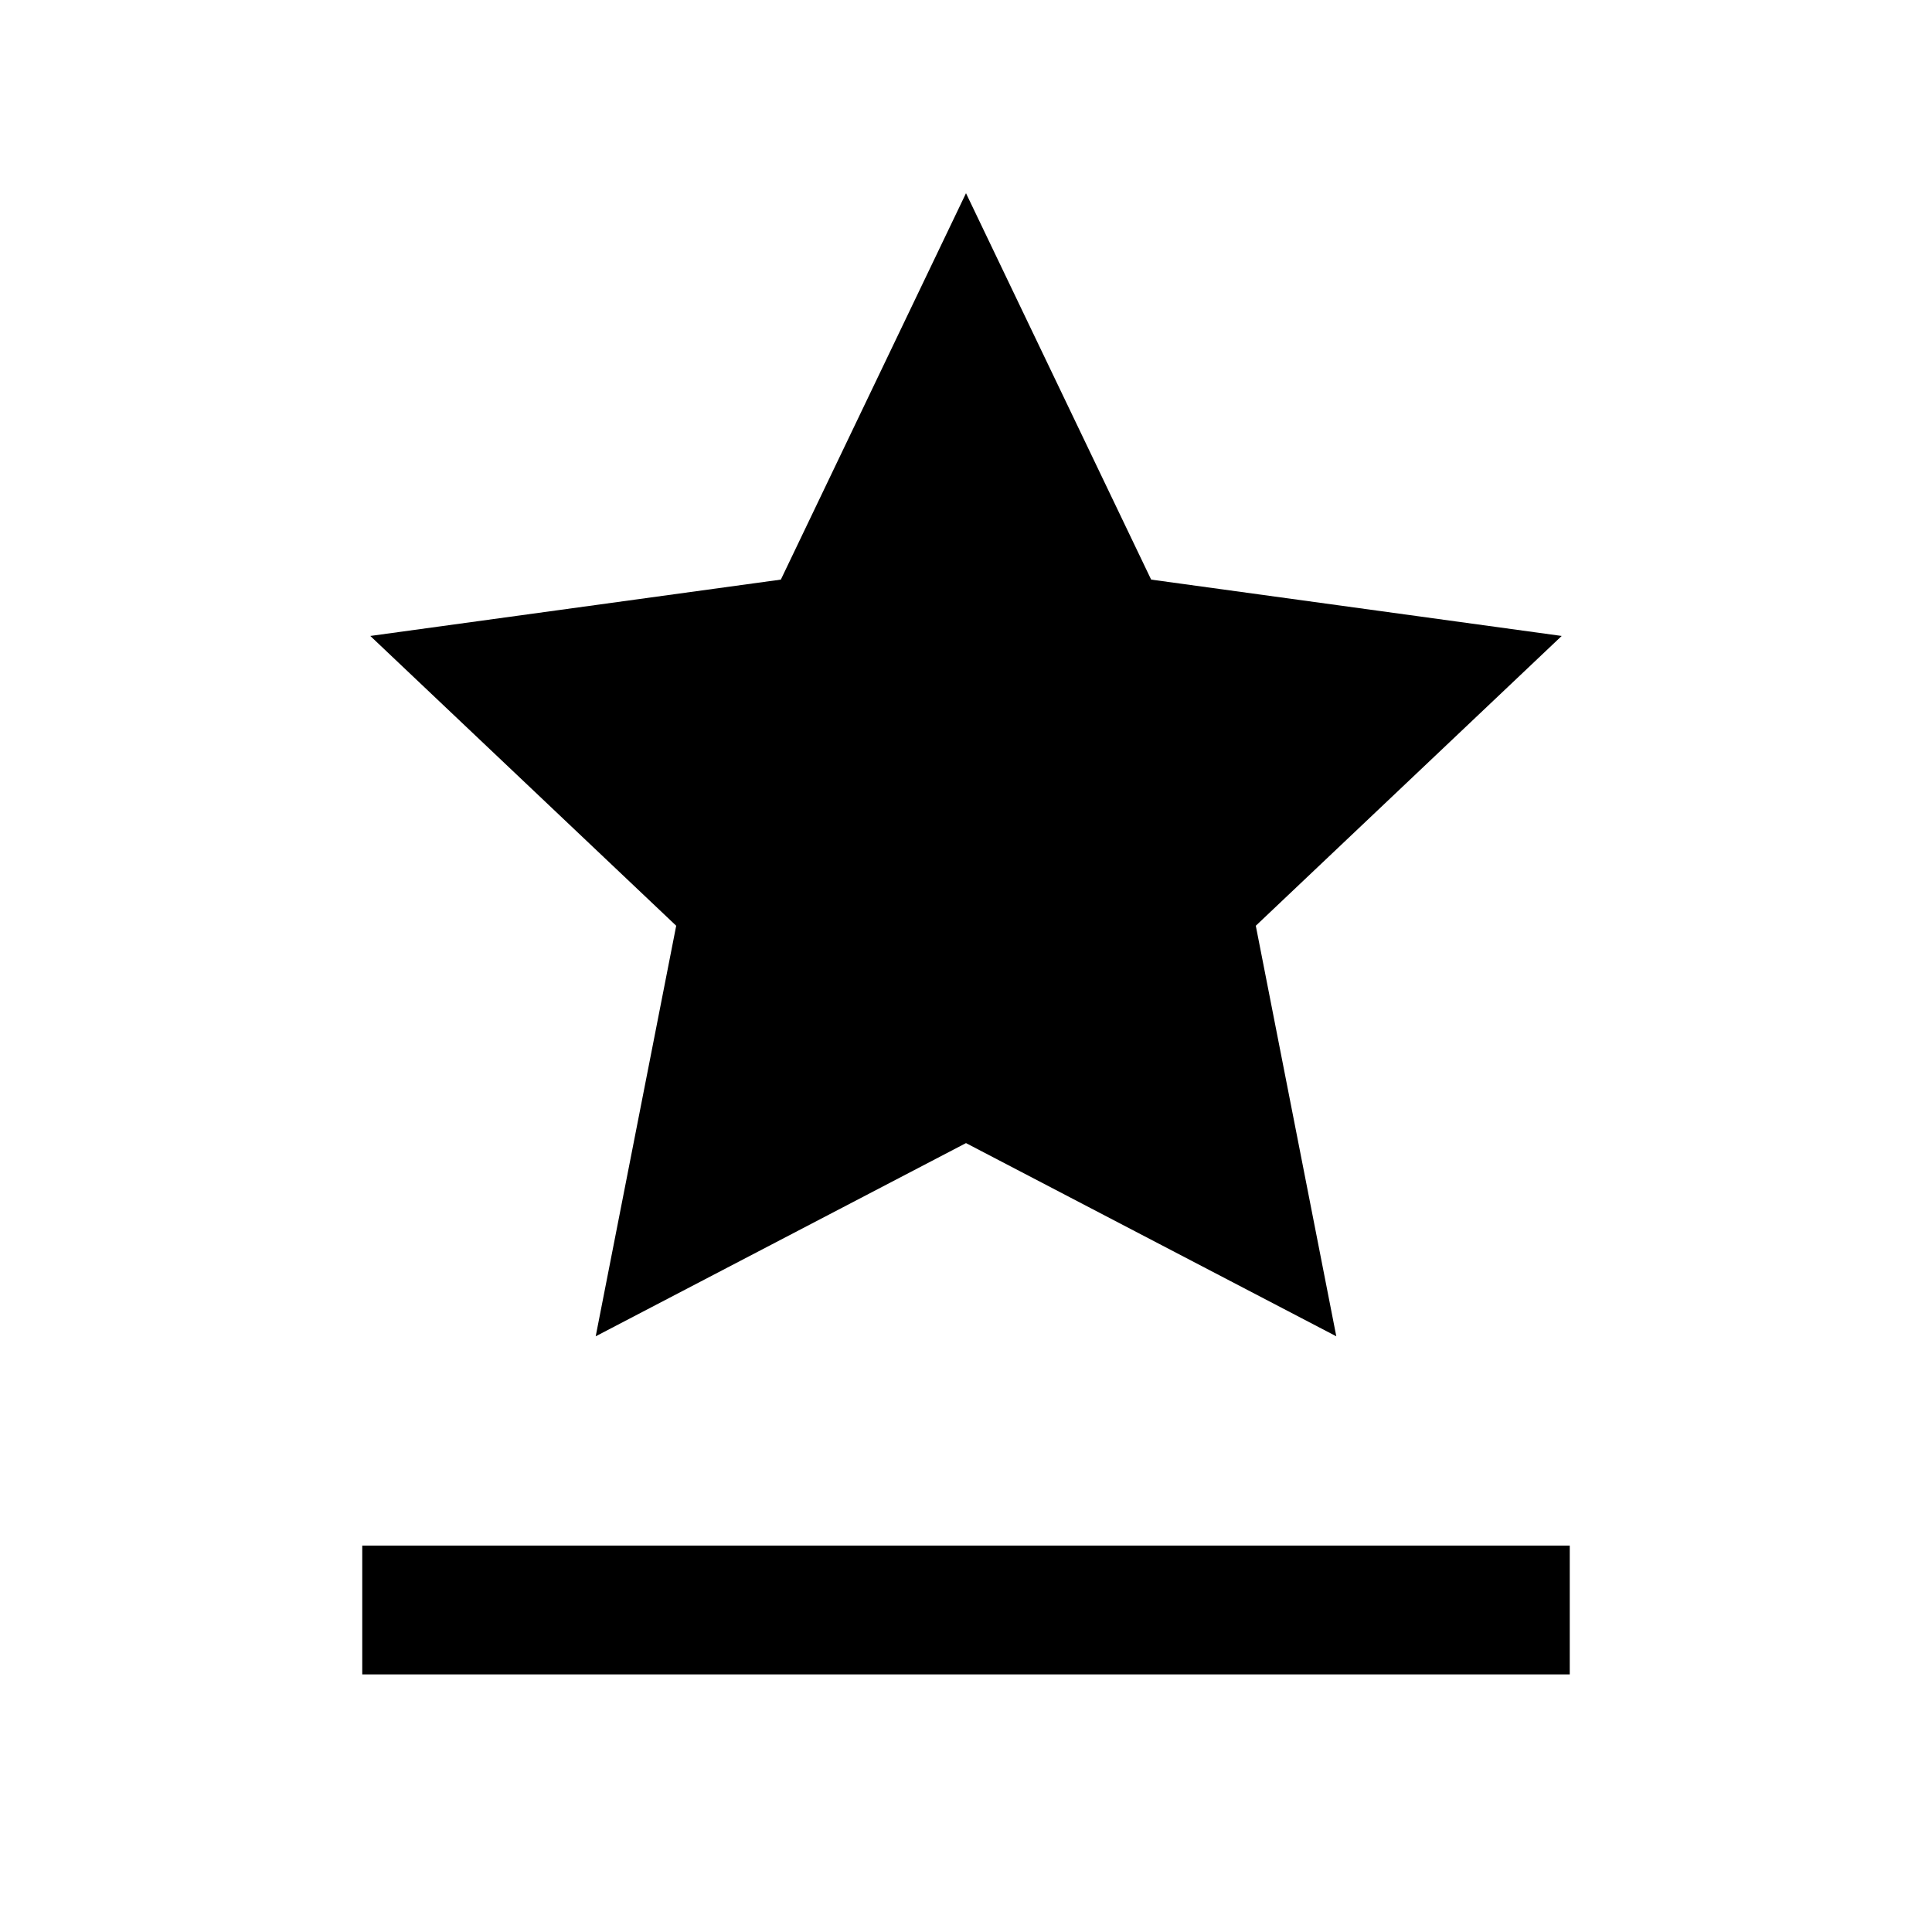
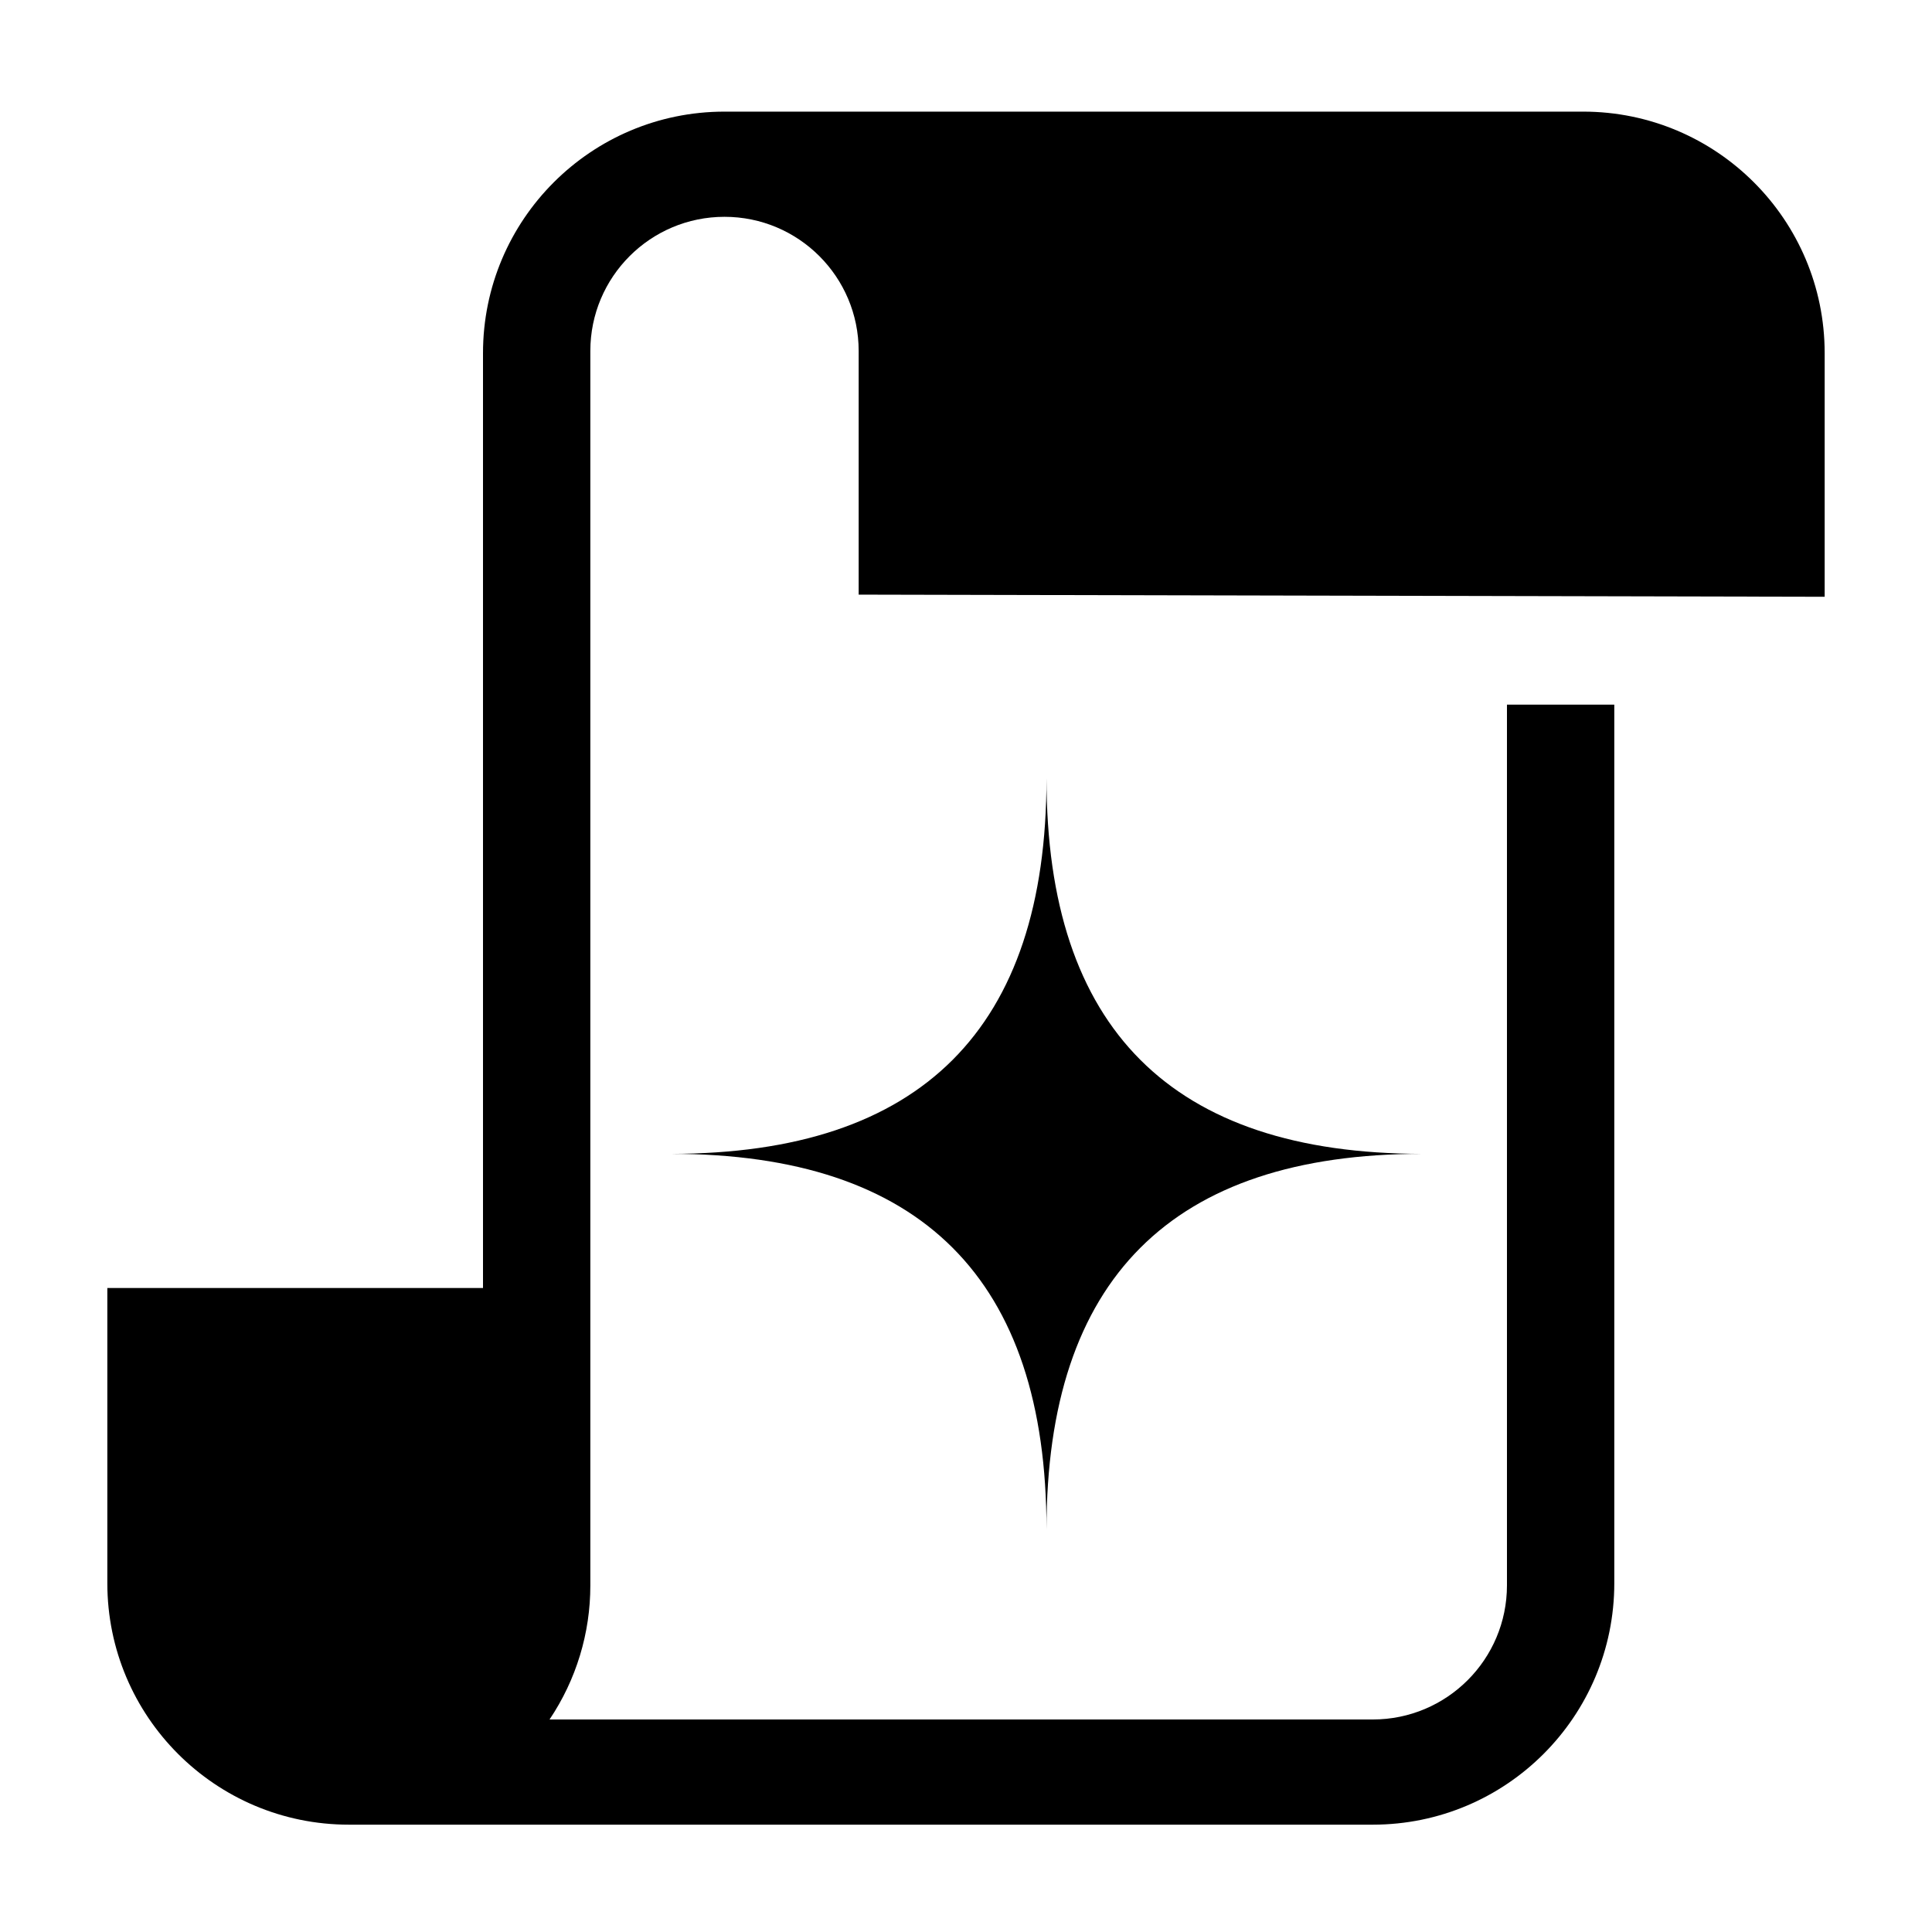
- <svg xmlns="http://www.w3.org/2000/svg" viewBox="0 0 24 24" fill="currentColor">
-   <path d="M12 2.4 14.3 7.2 19.4 7.9 15.6 11.5 16.6 16.6 12 14.2 7.4 16.6 8.4 11.5 4.6 7.9 9.7 7.2 12 2.4Z" />
-   <path d="M4.5 19.2h15v1.6h-15z" />
+ <svg xmlns="http://www.w3.org/2000/svg" fill="#000000" width="800px" height="800px" viewBox="0 0 36 36" version="1.1" preserveAspectRatio="xMidYMid meet">
+   <path d="M34,11.12V6.58a4.5,4.5,0,0,0-4.5-4.5h-16A4.5,4.5,0,0,0,9,6.58V24H2v5.5A4.5,4.5,0,0,0,6.5,34H25.58a4.5,4.5,0,0,0,4.5-4.5V13.13h-2V29.54a2.5,2.5,0,0,1-2.5,2.5H10.24a4.47,4.47,0,0,0,.76-2.5v-23a2.5,2.5,0,0,1,5,0v4.54Z" />
+   <path d="M19.5,14.5 Q19.5,21.5 26.5,21.5 Q19.5,21.5 19.5,28.5 Q19.5,21.5 12.5,21.5 Q19.5,21.5 19.5,14.5 Z" />
</svg>
